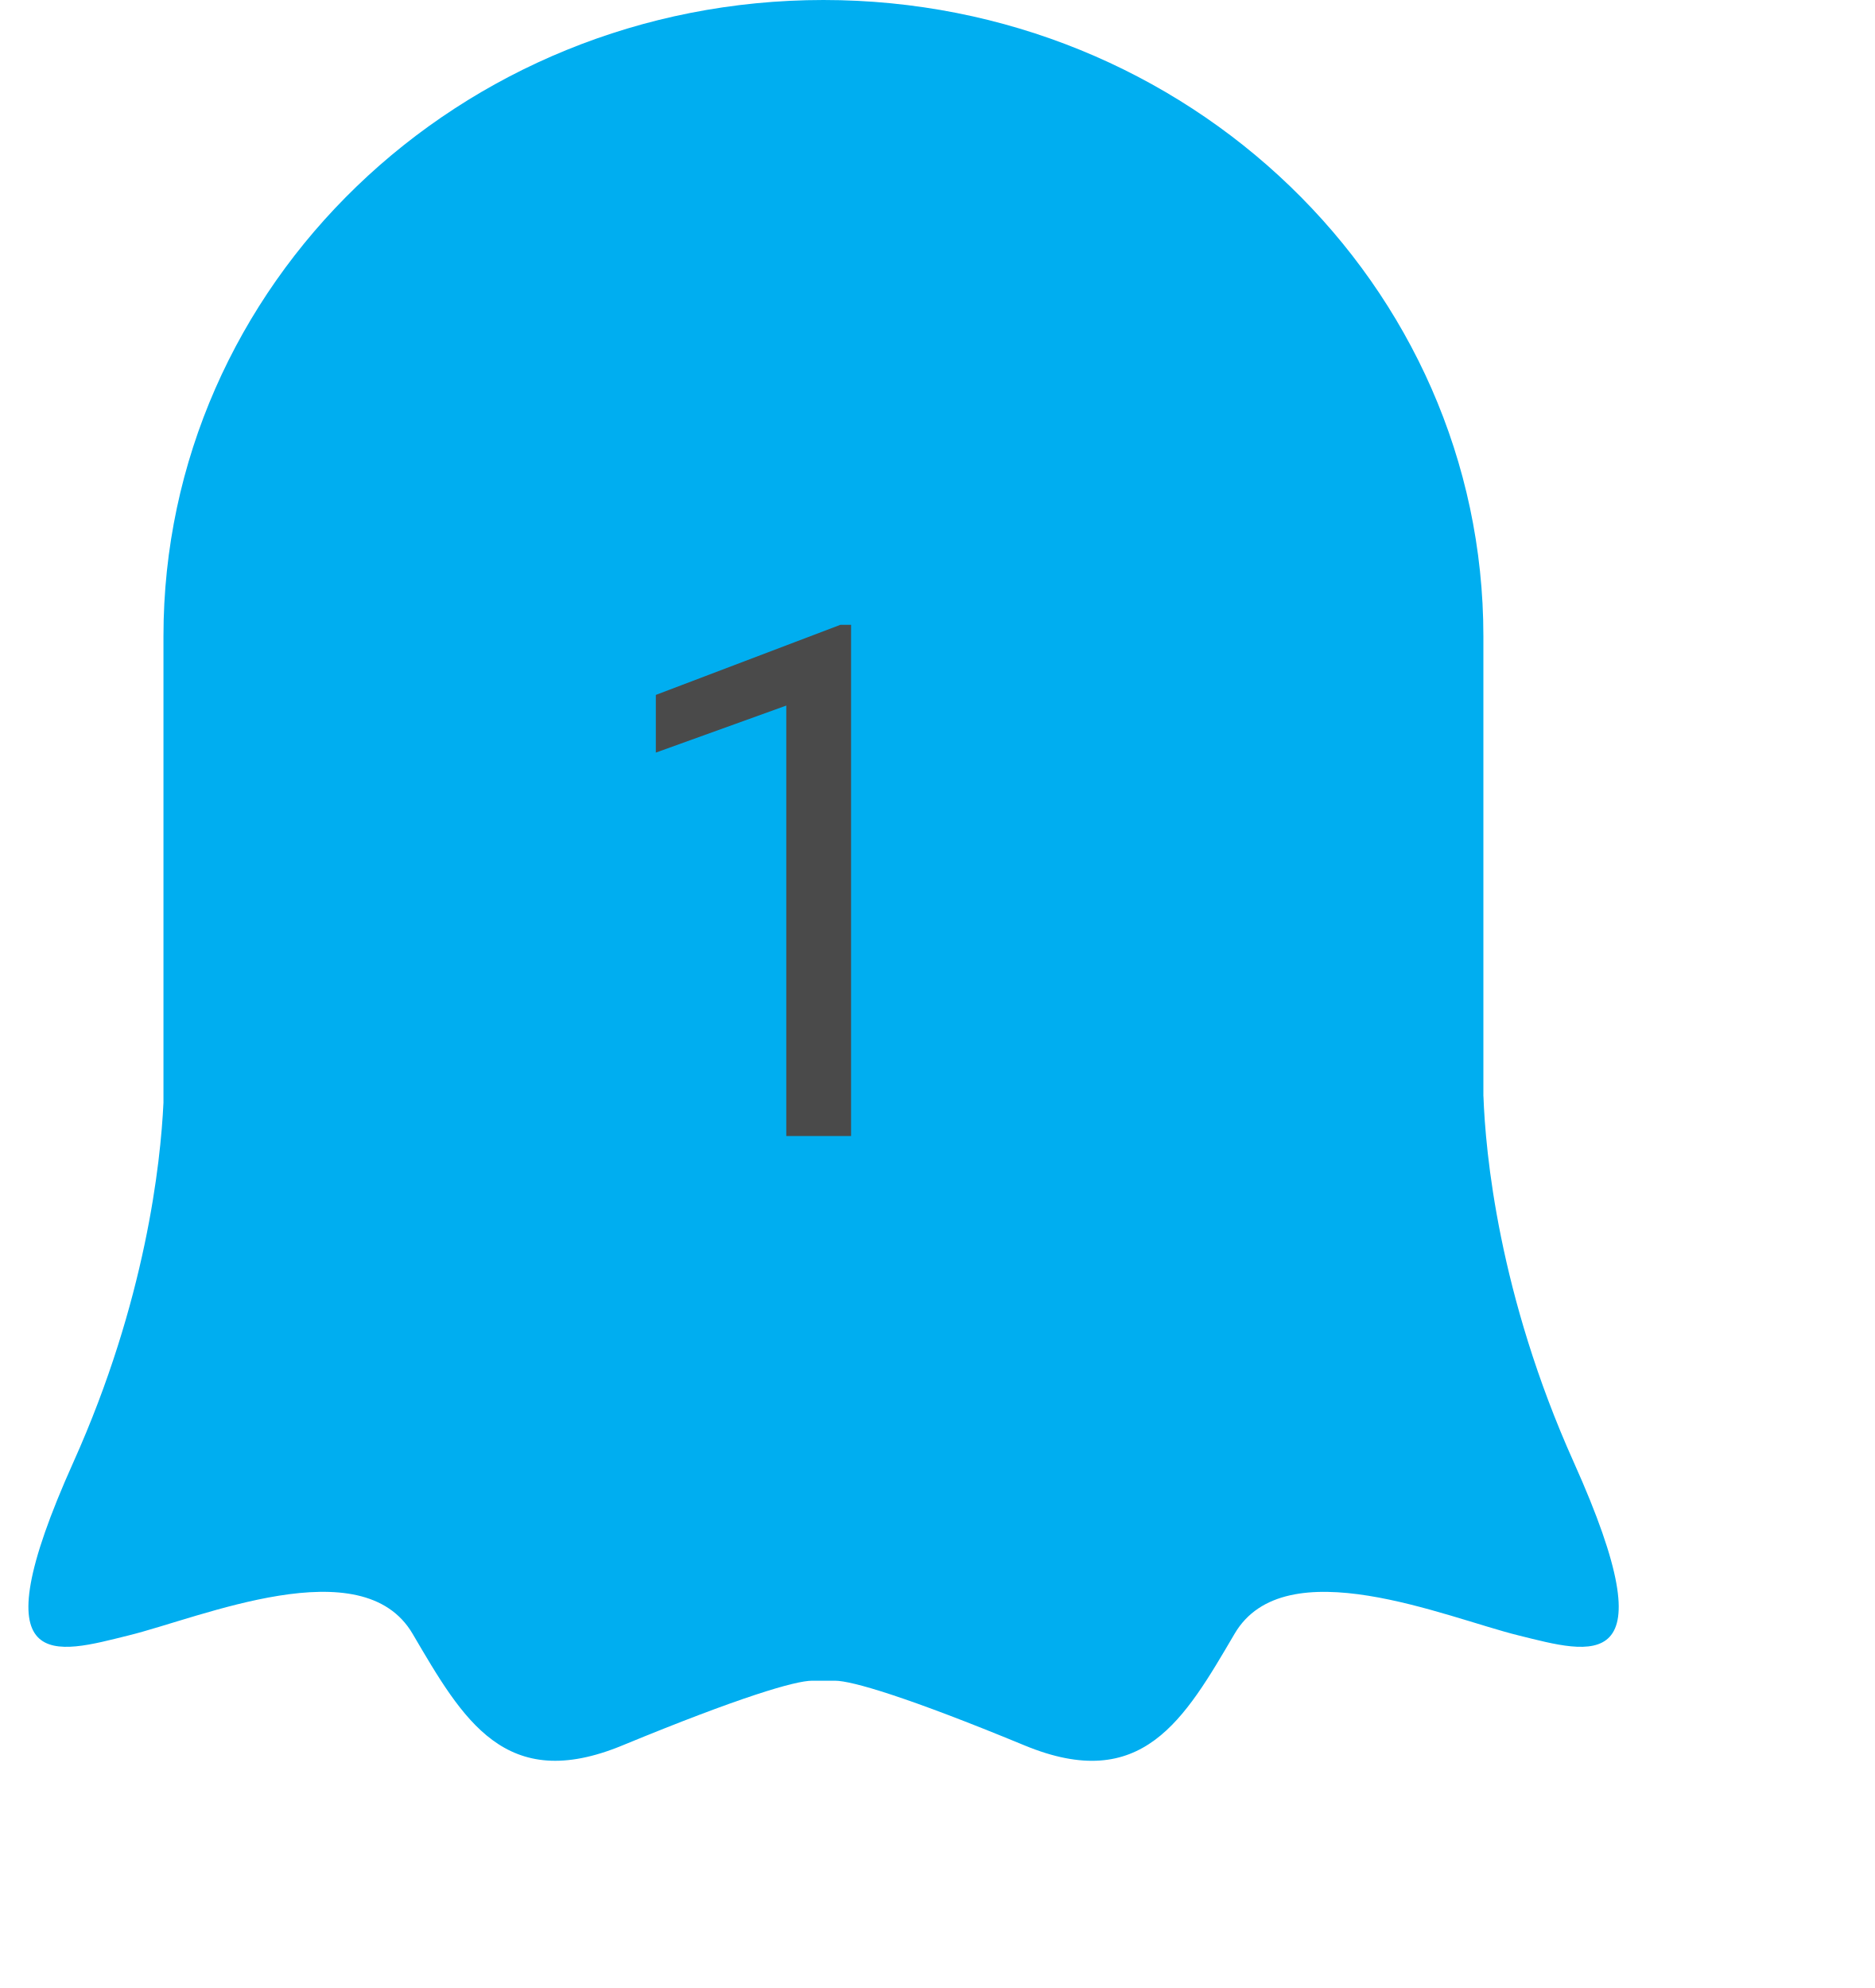
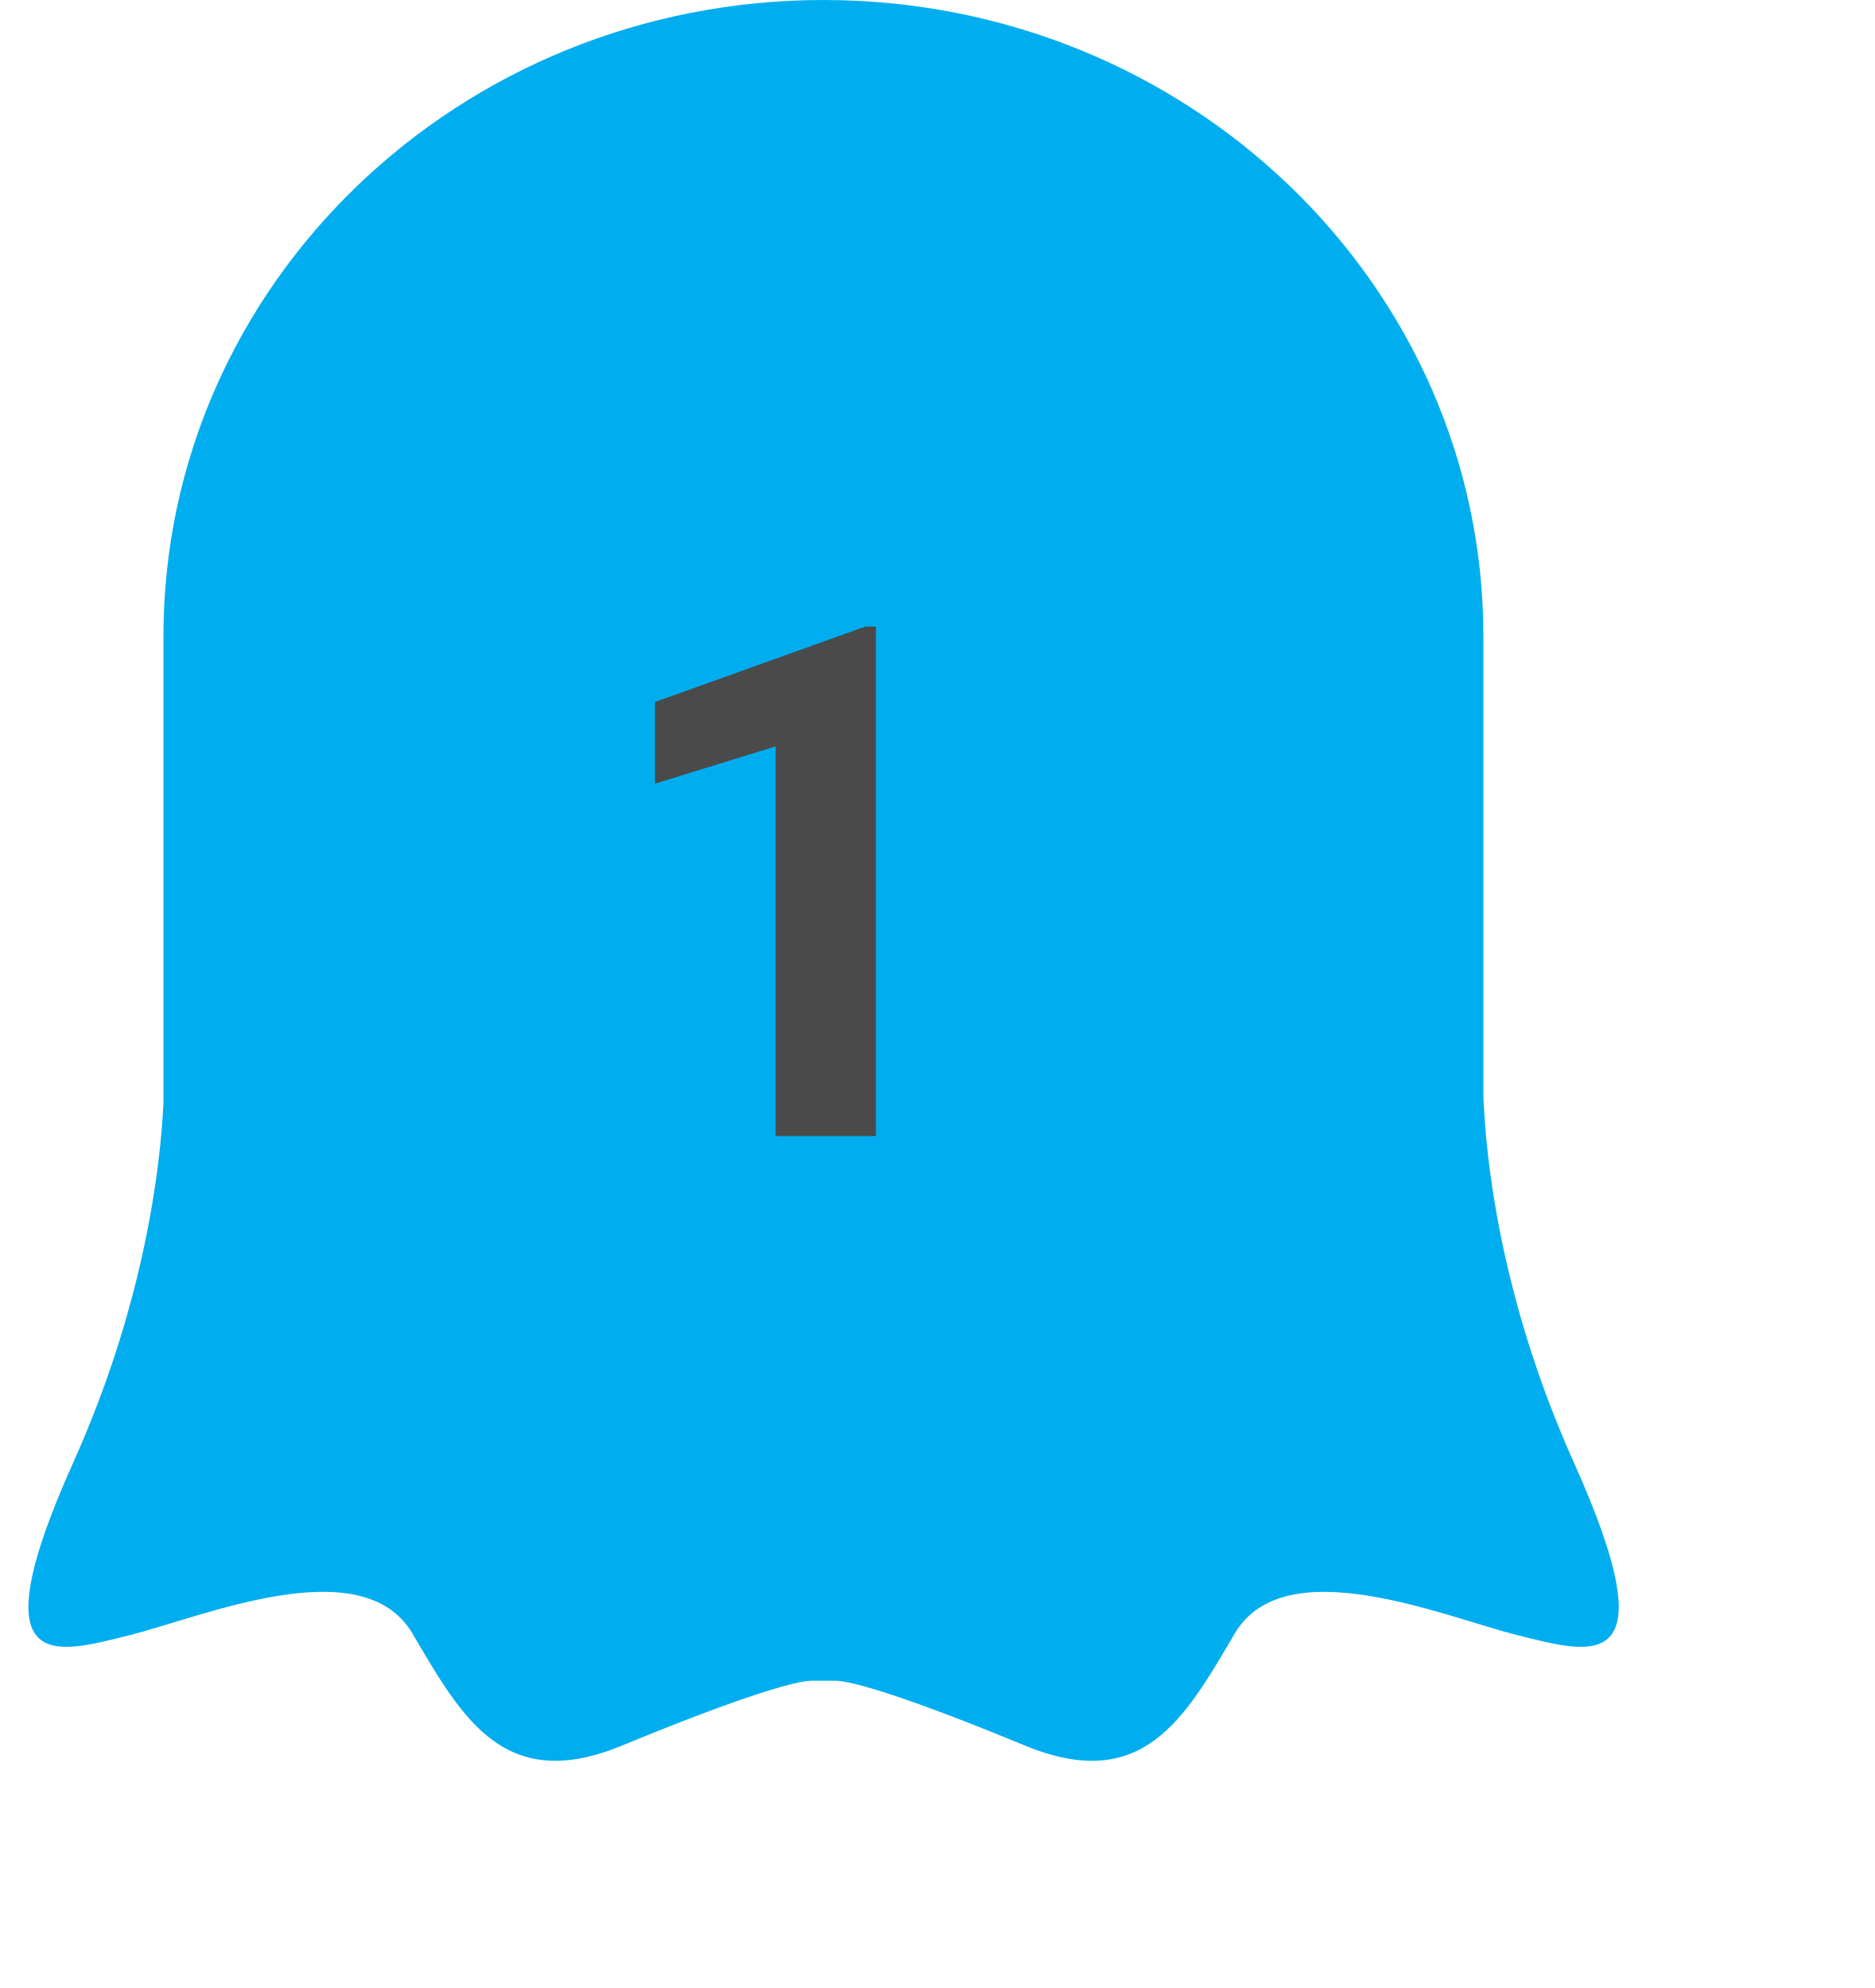
<svg xmlns="http://www.w3.org/2000/svg" viewBox="0 0 33 35">
  <g fill="none" fill-rule="evenodd">
    <path fill="#00AEF0" d="M26.117 19.298V11.2c0-6.186-5.202-11.2-11.619-11.2C8.08 0 2.878 5.014 2.878 11.2v8.215c-.05 1.059-.31 3.487-1.586 6.328-1.715 3.818-.296 3.363.975 3.049 1.271-.313 4.11-1.54 4.997-.029.886 1.51 1.626 2.821 3.695 1.966 2.07-.854 3.045-1.139 3.34-1.139h.402c.295 0 1.27.285 3.34 1.14 2.07.854 2.81-.457 3.696-1.967.886-1.51 3.725-.284 4.996.029 1.271.314 2.69.769.975-3.049-1.327-2.956-1.555-5.46-1.59-6.445z" />
-     <text fill="#4A4A4A" font-family="Roboto-Medium, Roboto" font-size="12.6" font-weight="400" transform="translate(.5)">
+     <text fill="#4A4A4A" font-family="Roboto, Open Sans, Helvetica Neue, Helvetica, Arial, sans-serif" font-size="12.6" font-weight="700" transform="translate(.5)">
      <tspan x="10" y="20">1</tspan>
    </text>
  </g>
</svg>
